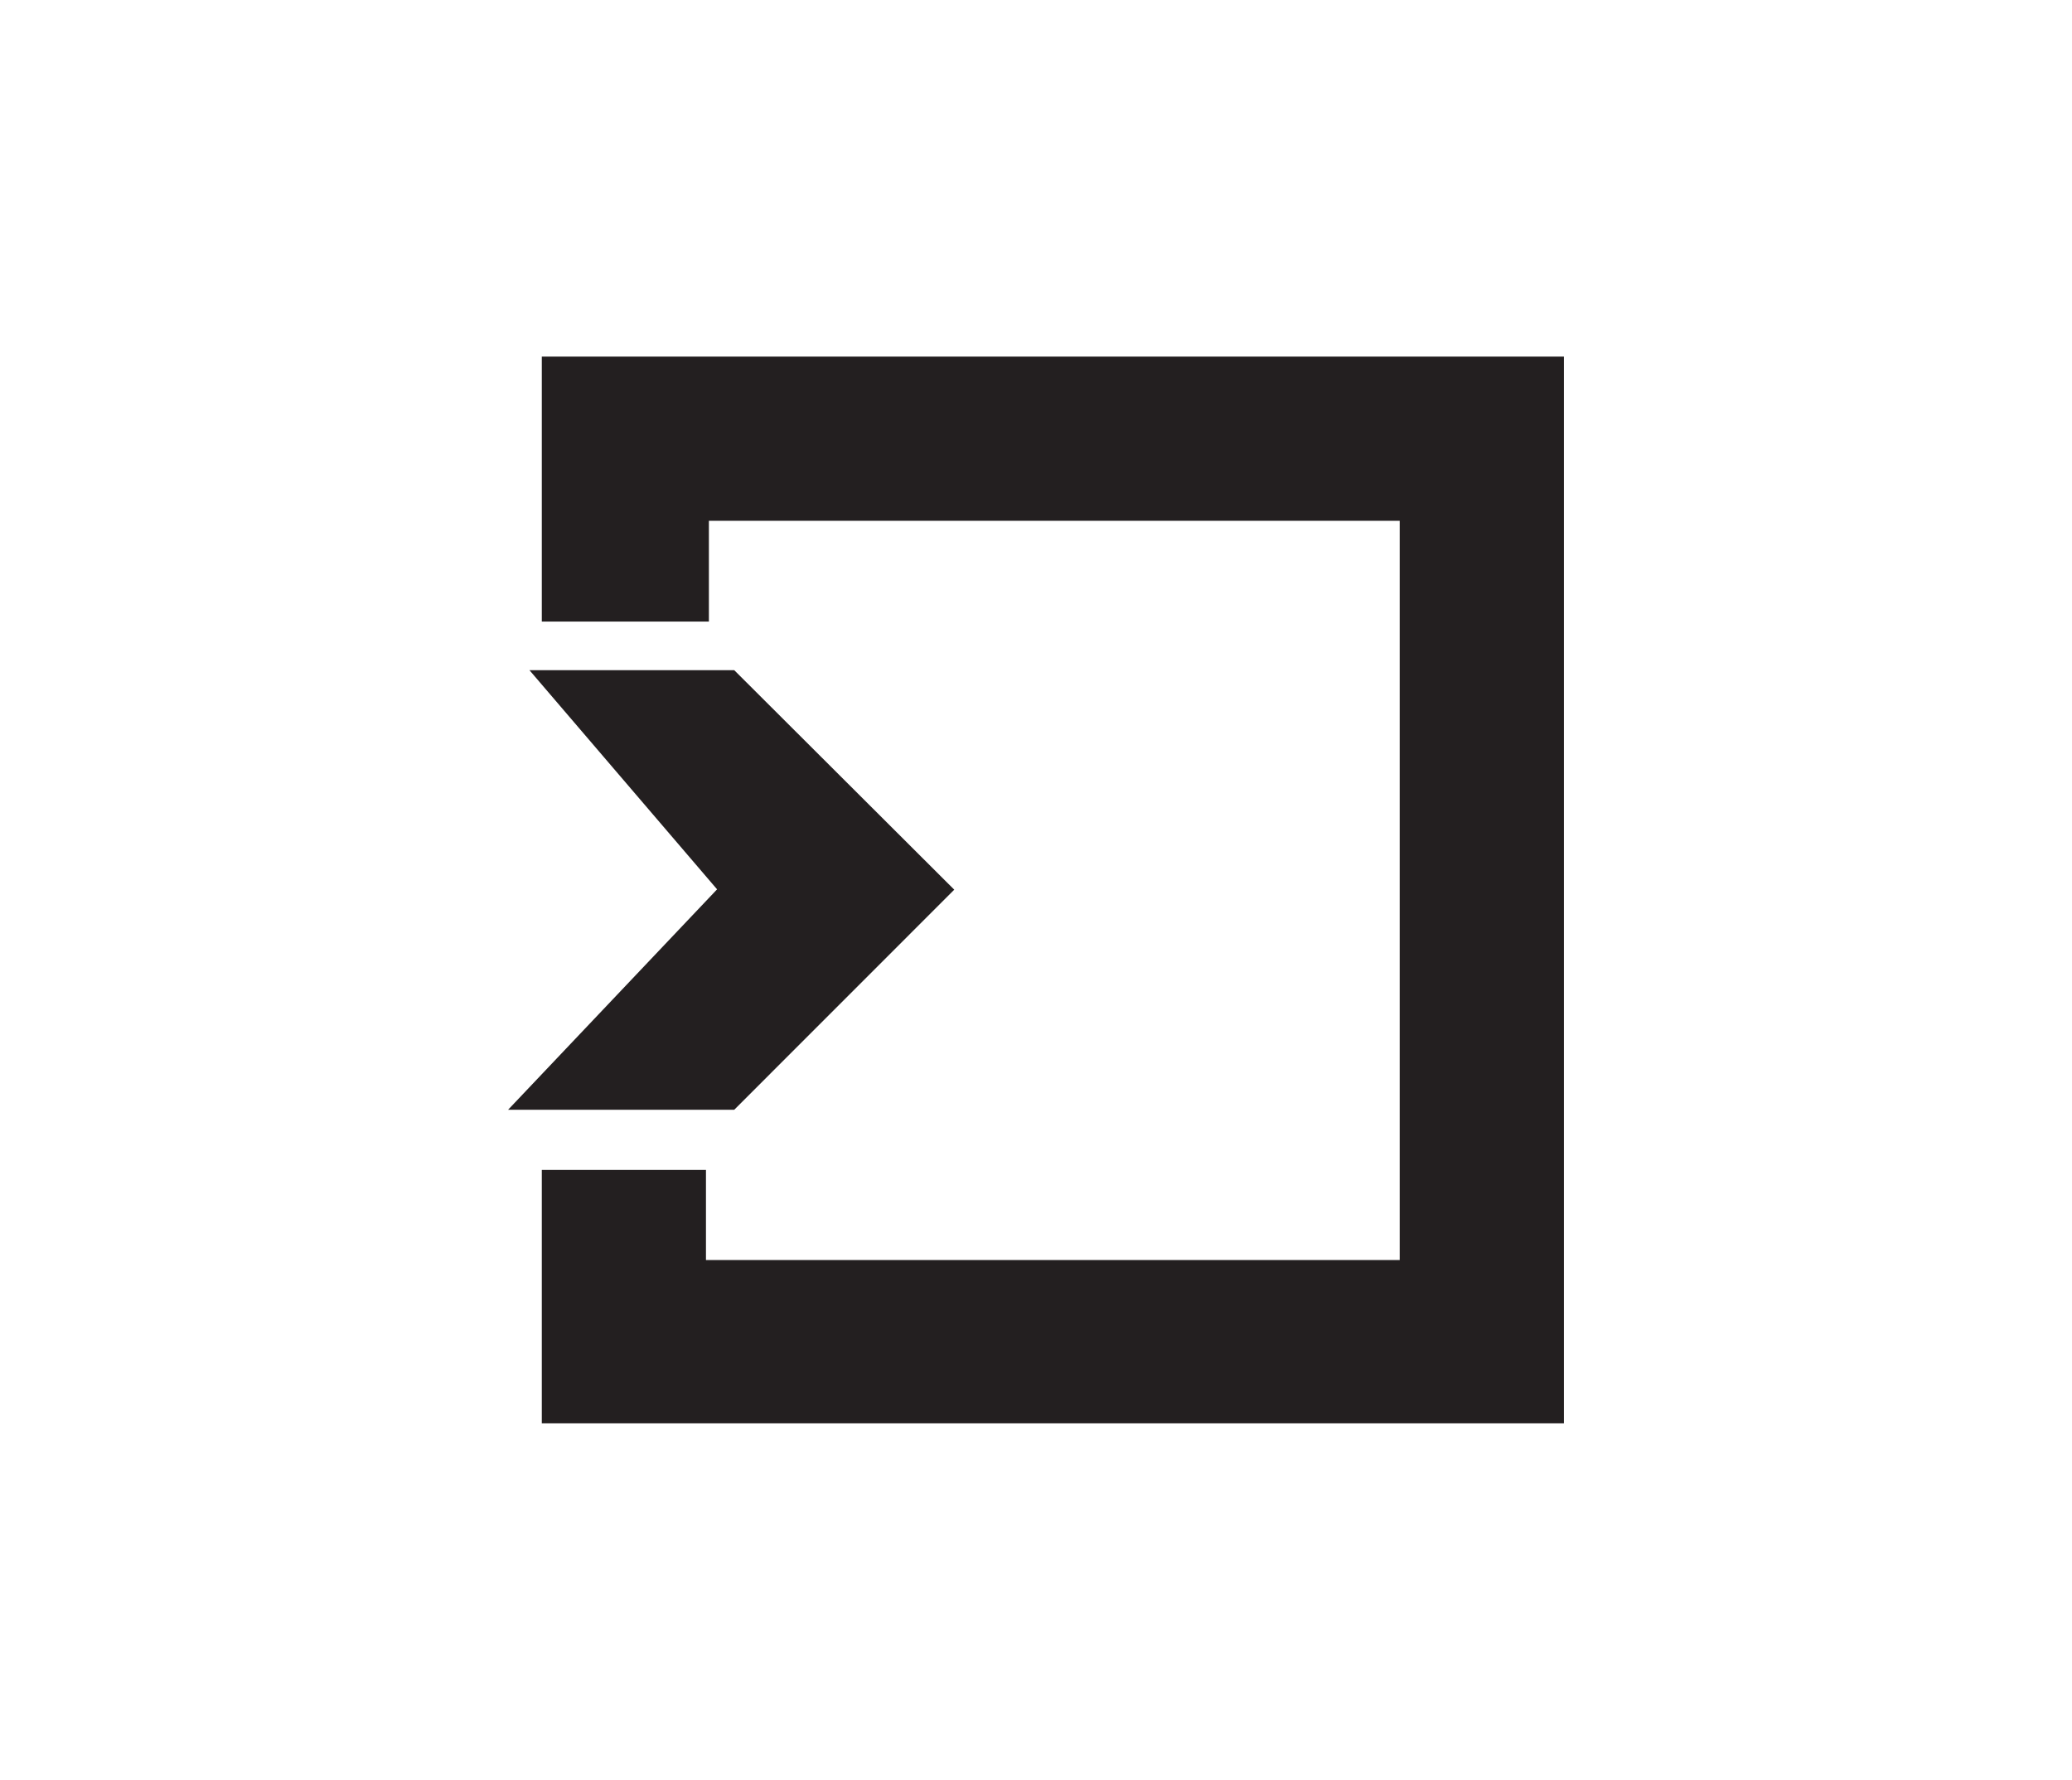
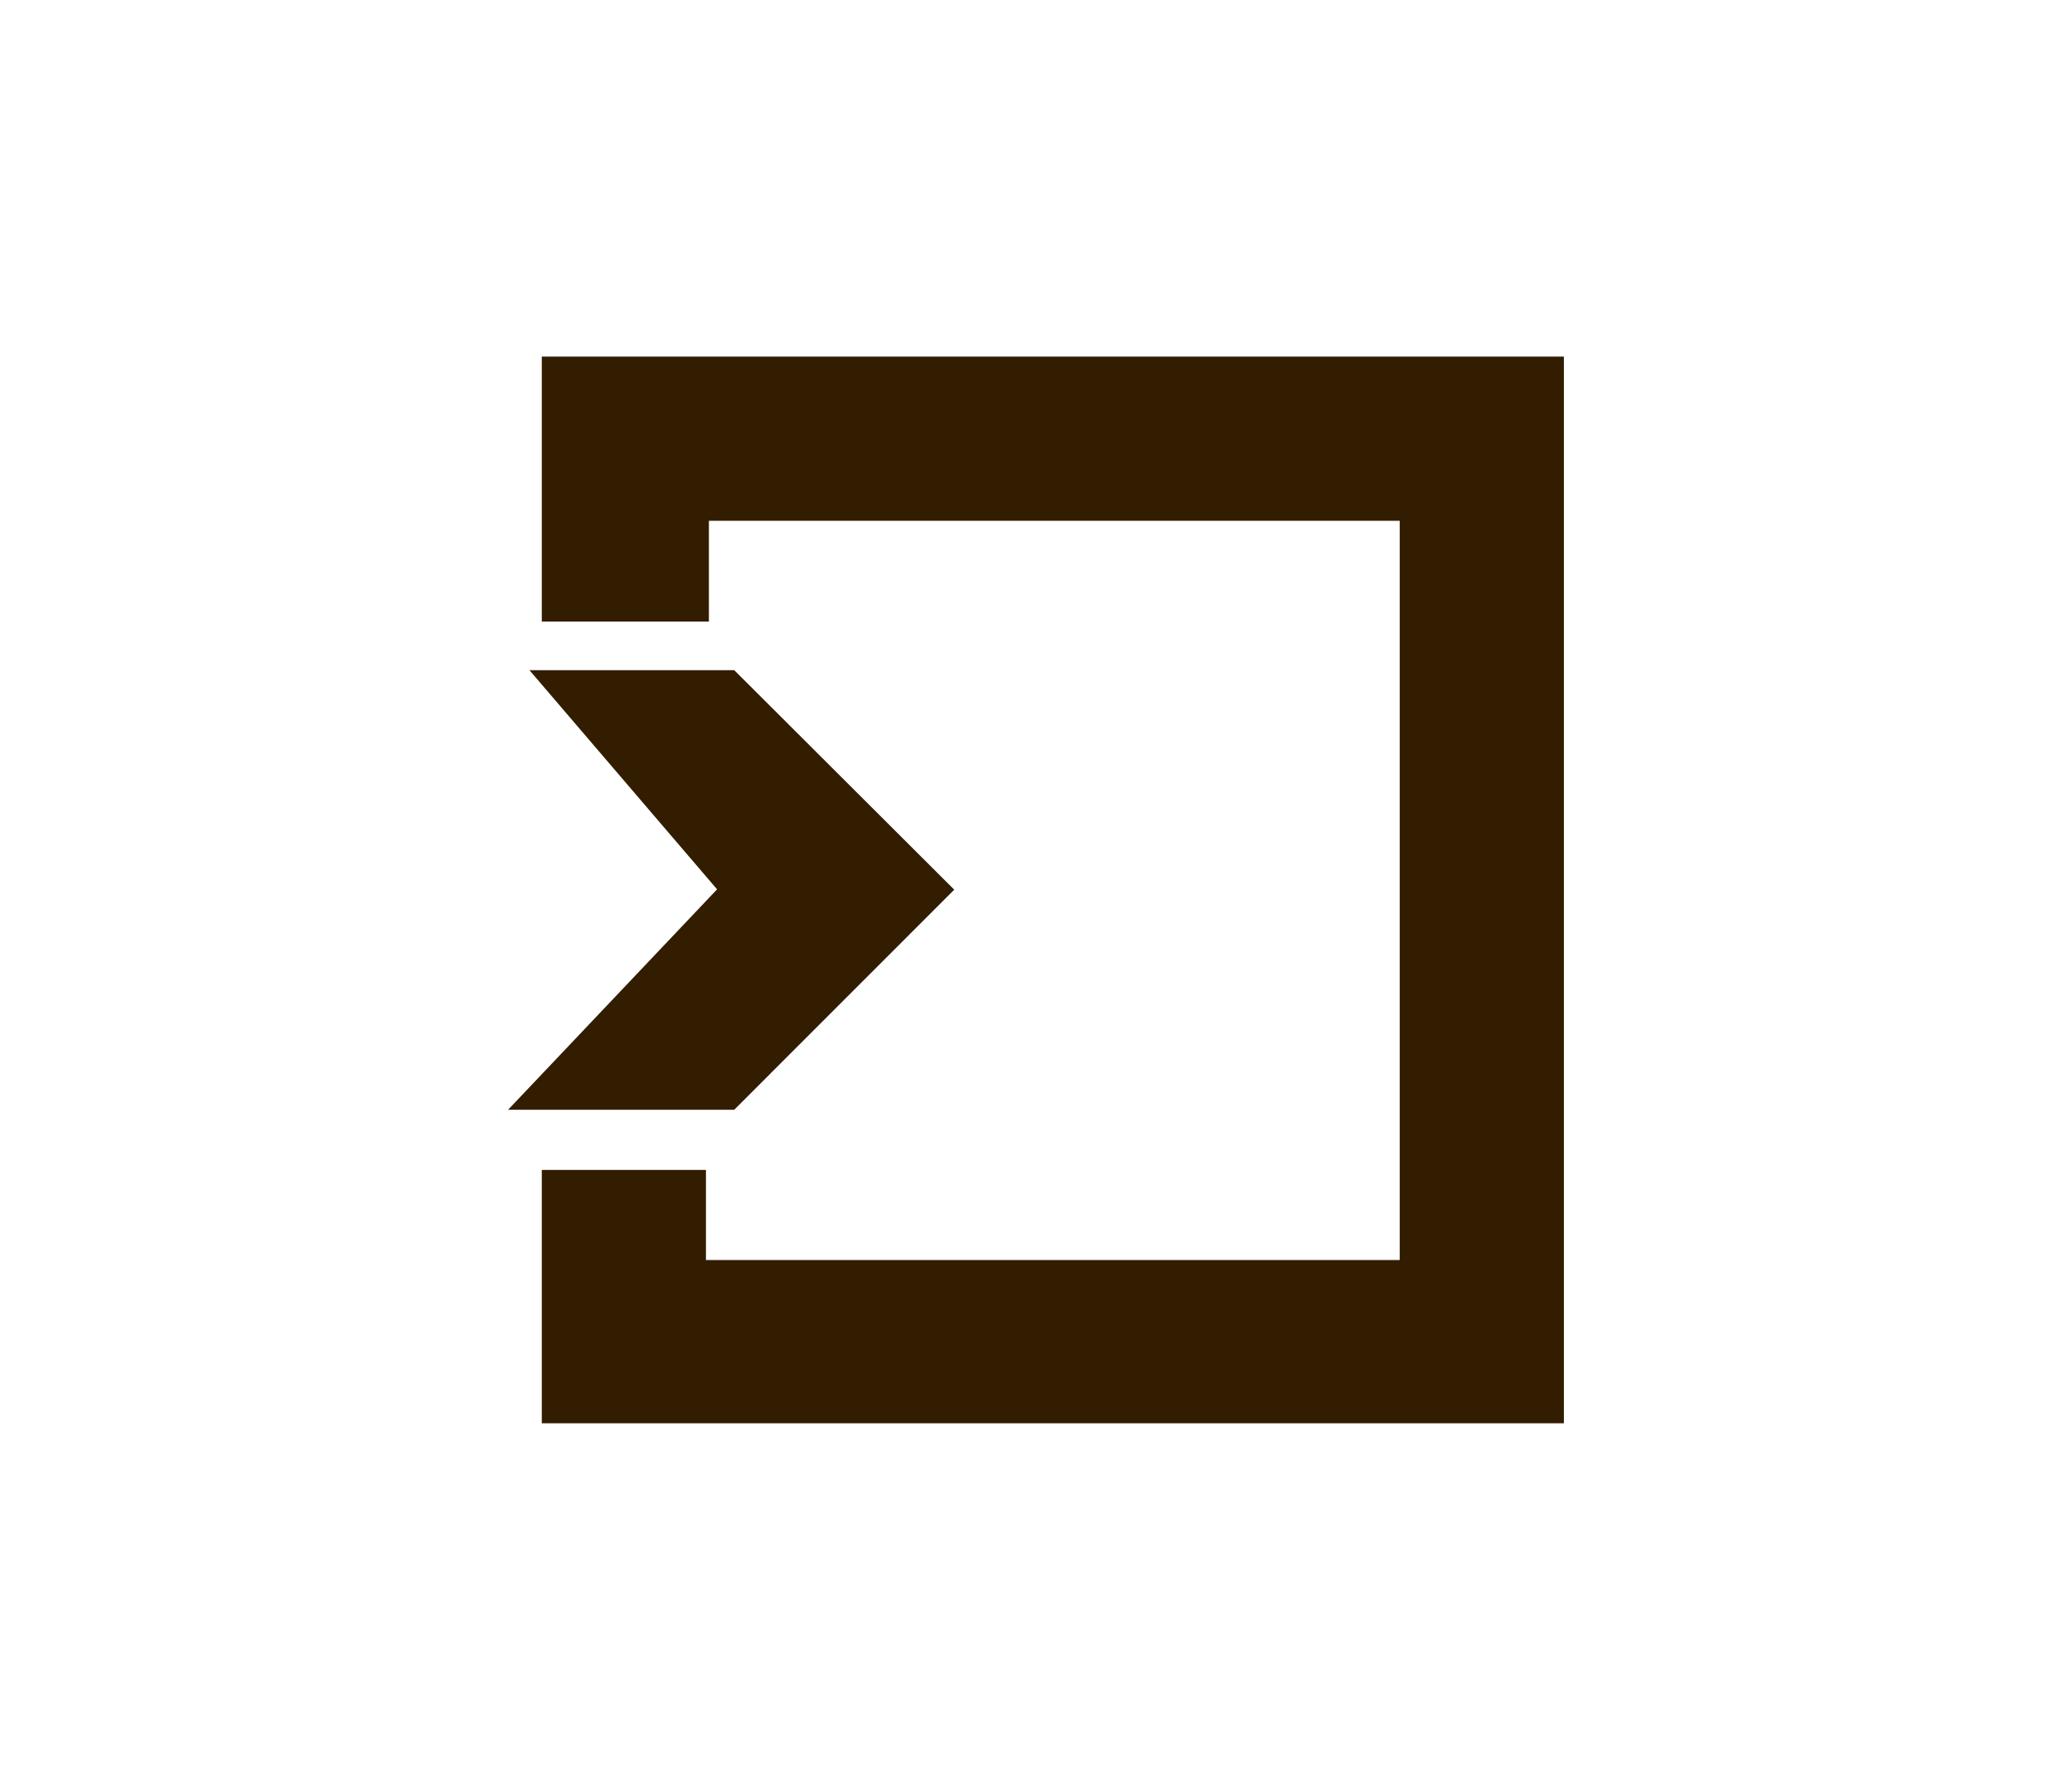
<svg xmlns="http://www.w3.org/2000/svg" width="47.333" height="40.667" viewBox="0 0 47.333 40.667">
-   <g fill="#231F20">
+   <g fill="#331d01">
    <path d="M12.095 15.312h4.678l5.026 5.015-5.026 5.028h-5.166l4.774-5.036zM12.377 8.147v6.054h3.817v-2.302h15.781v16.89h-15.848v-2.059h-3.75v5.789h23.349v-24.372h-23.349" />
  </g>
</svg>
